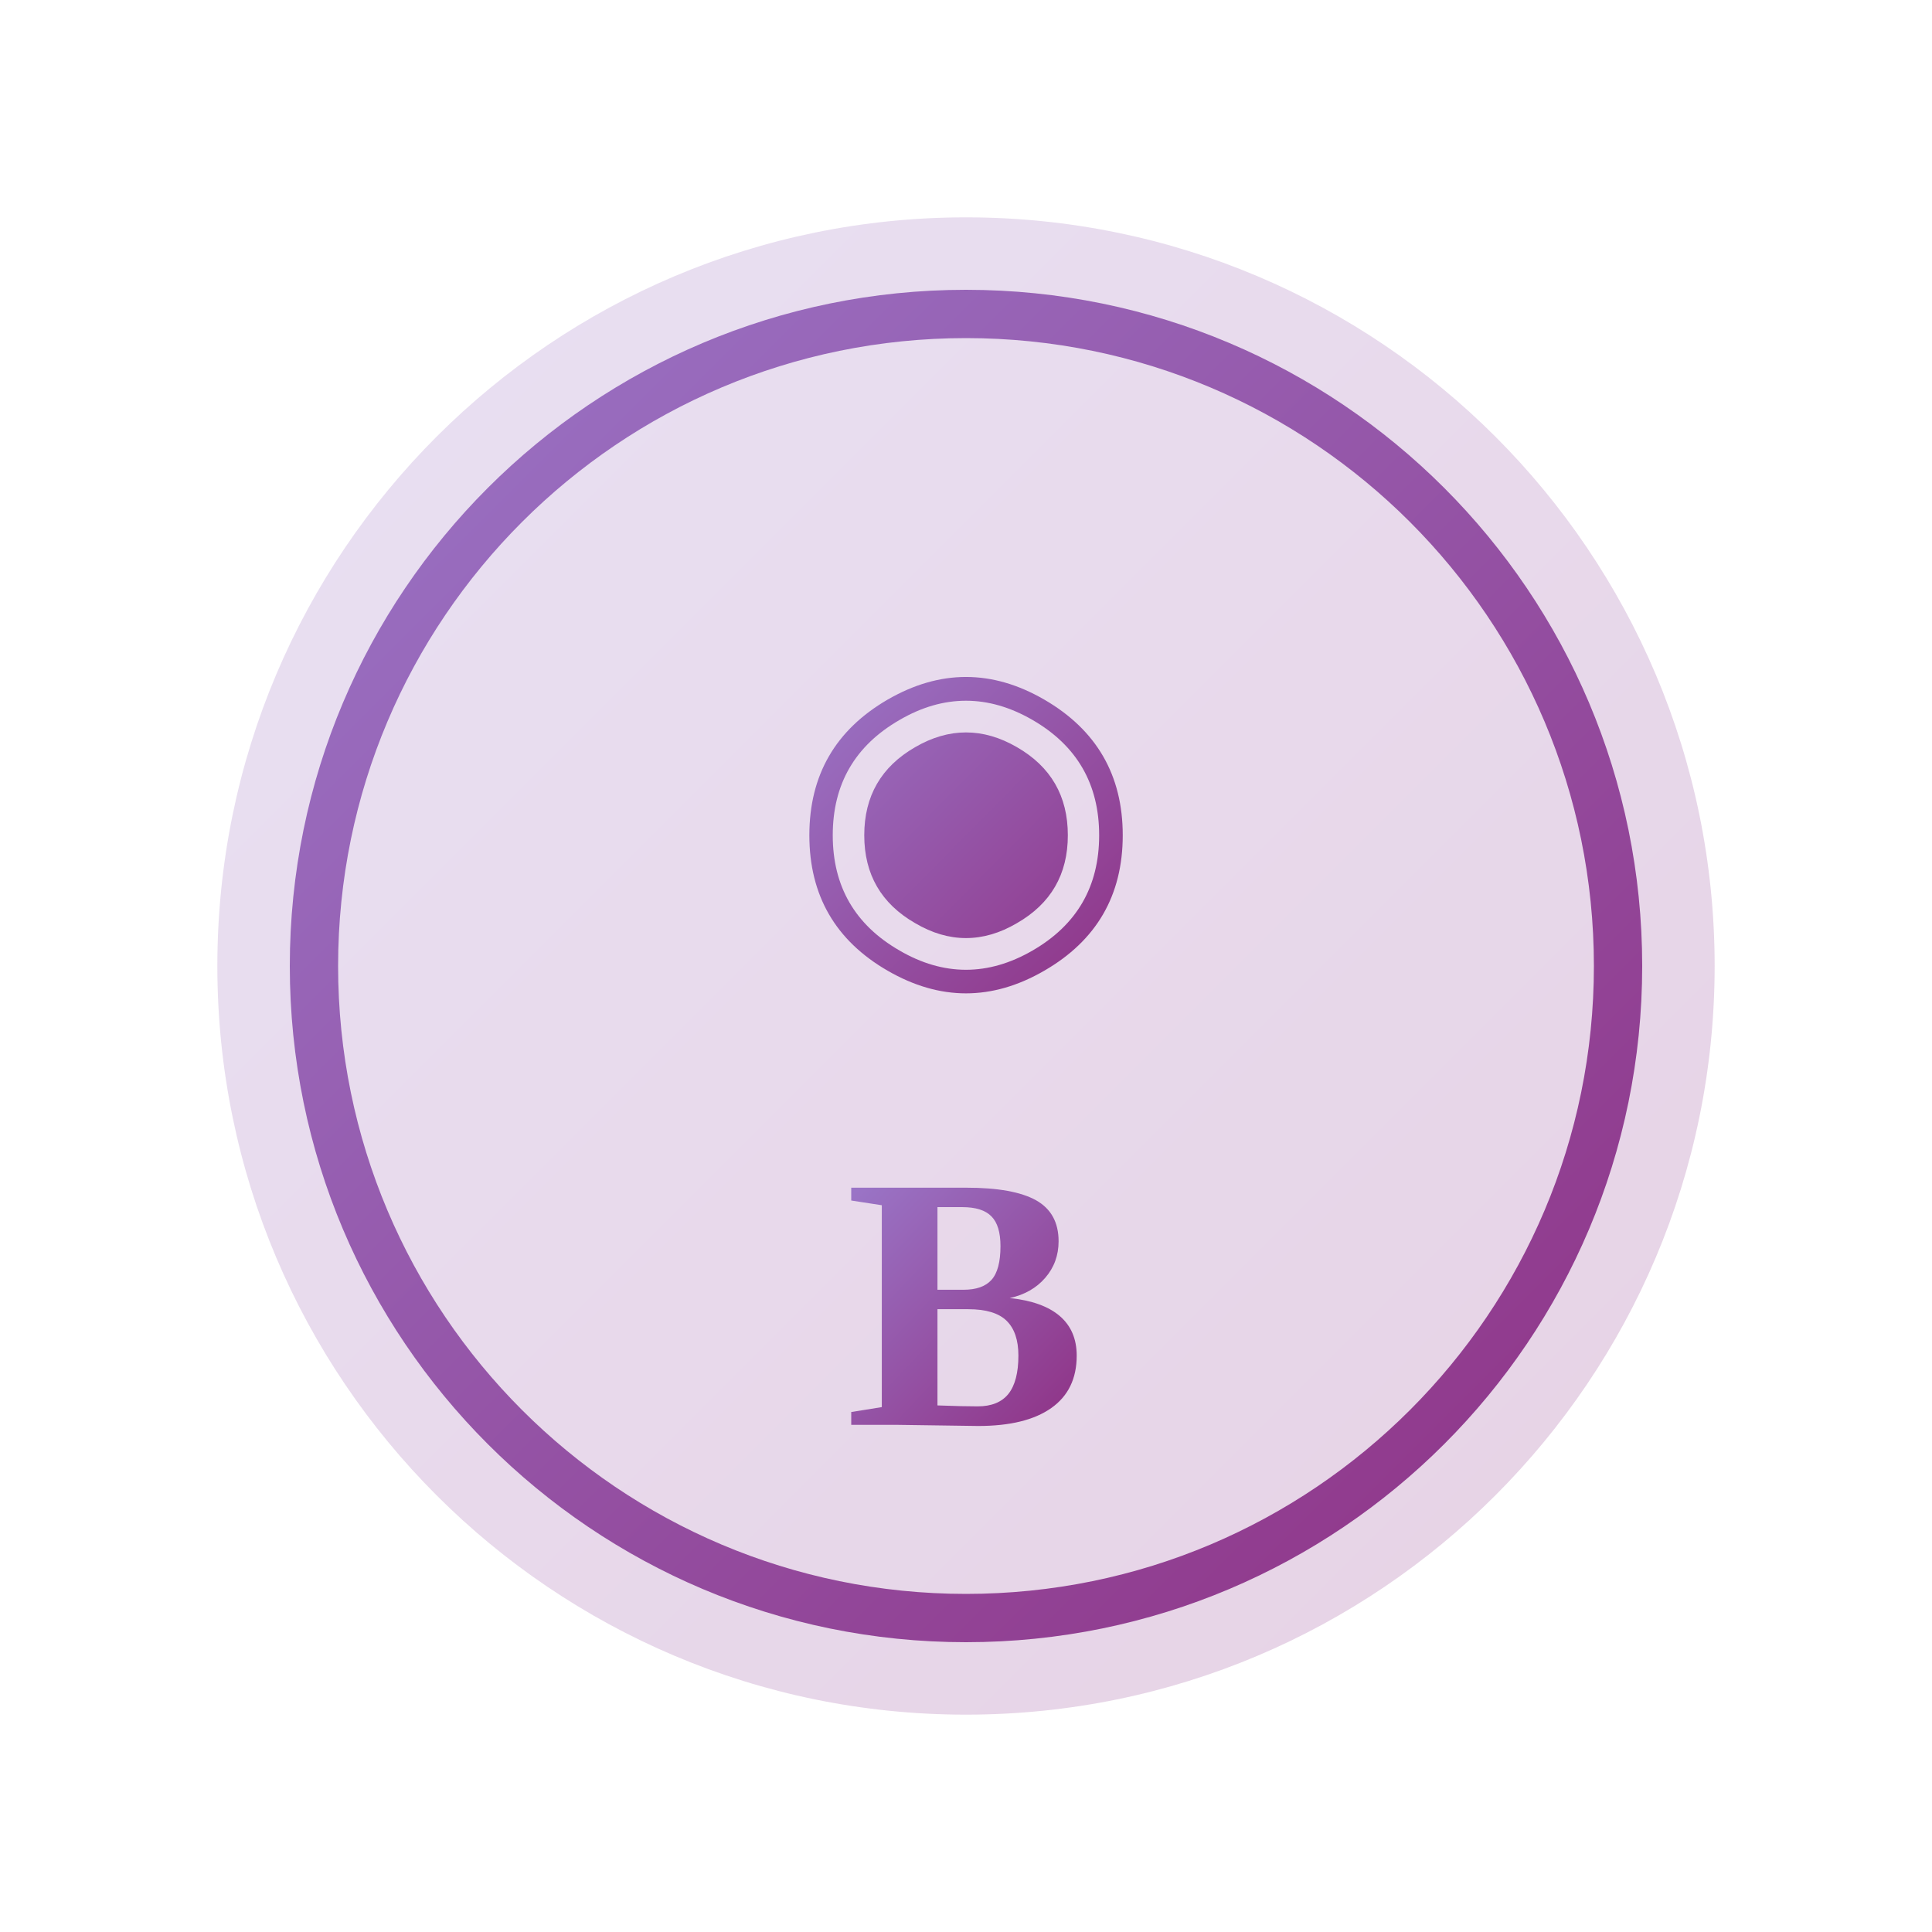
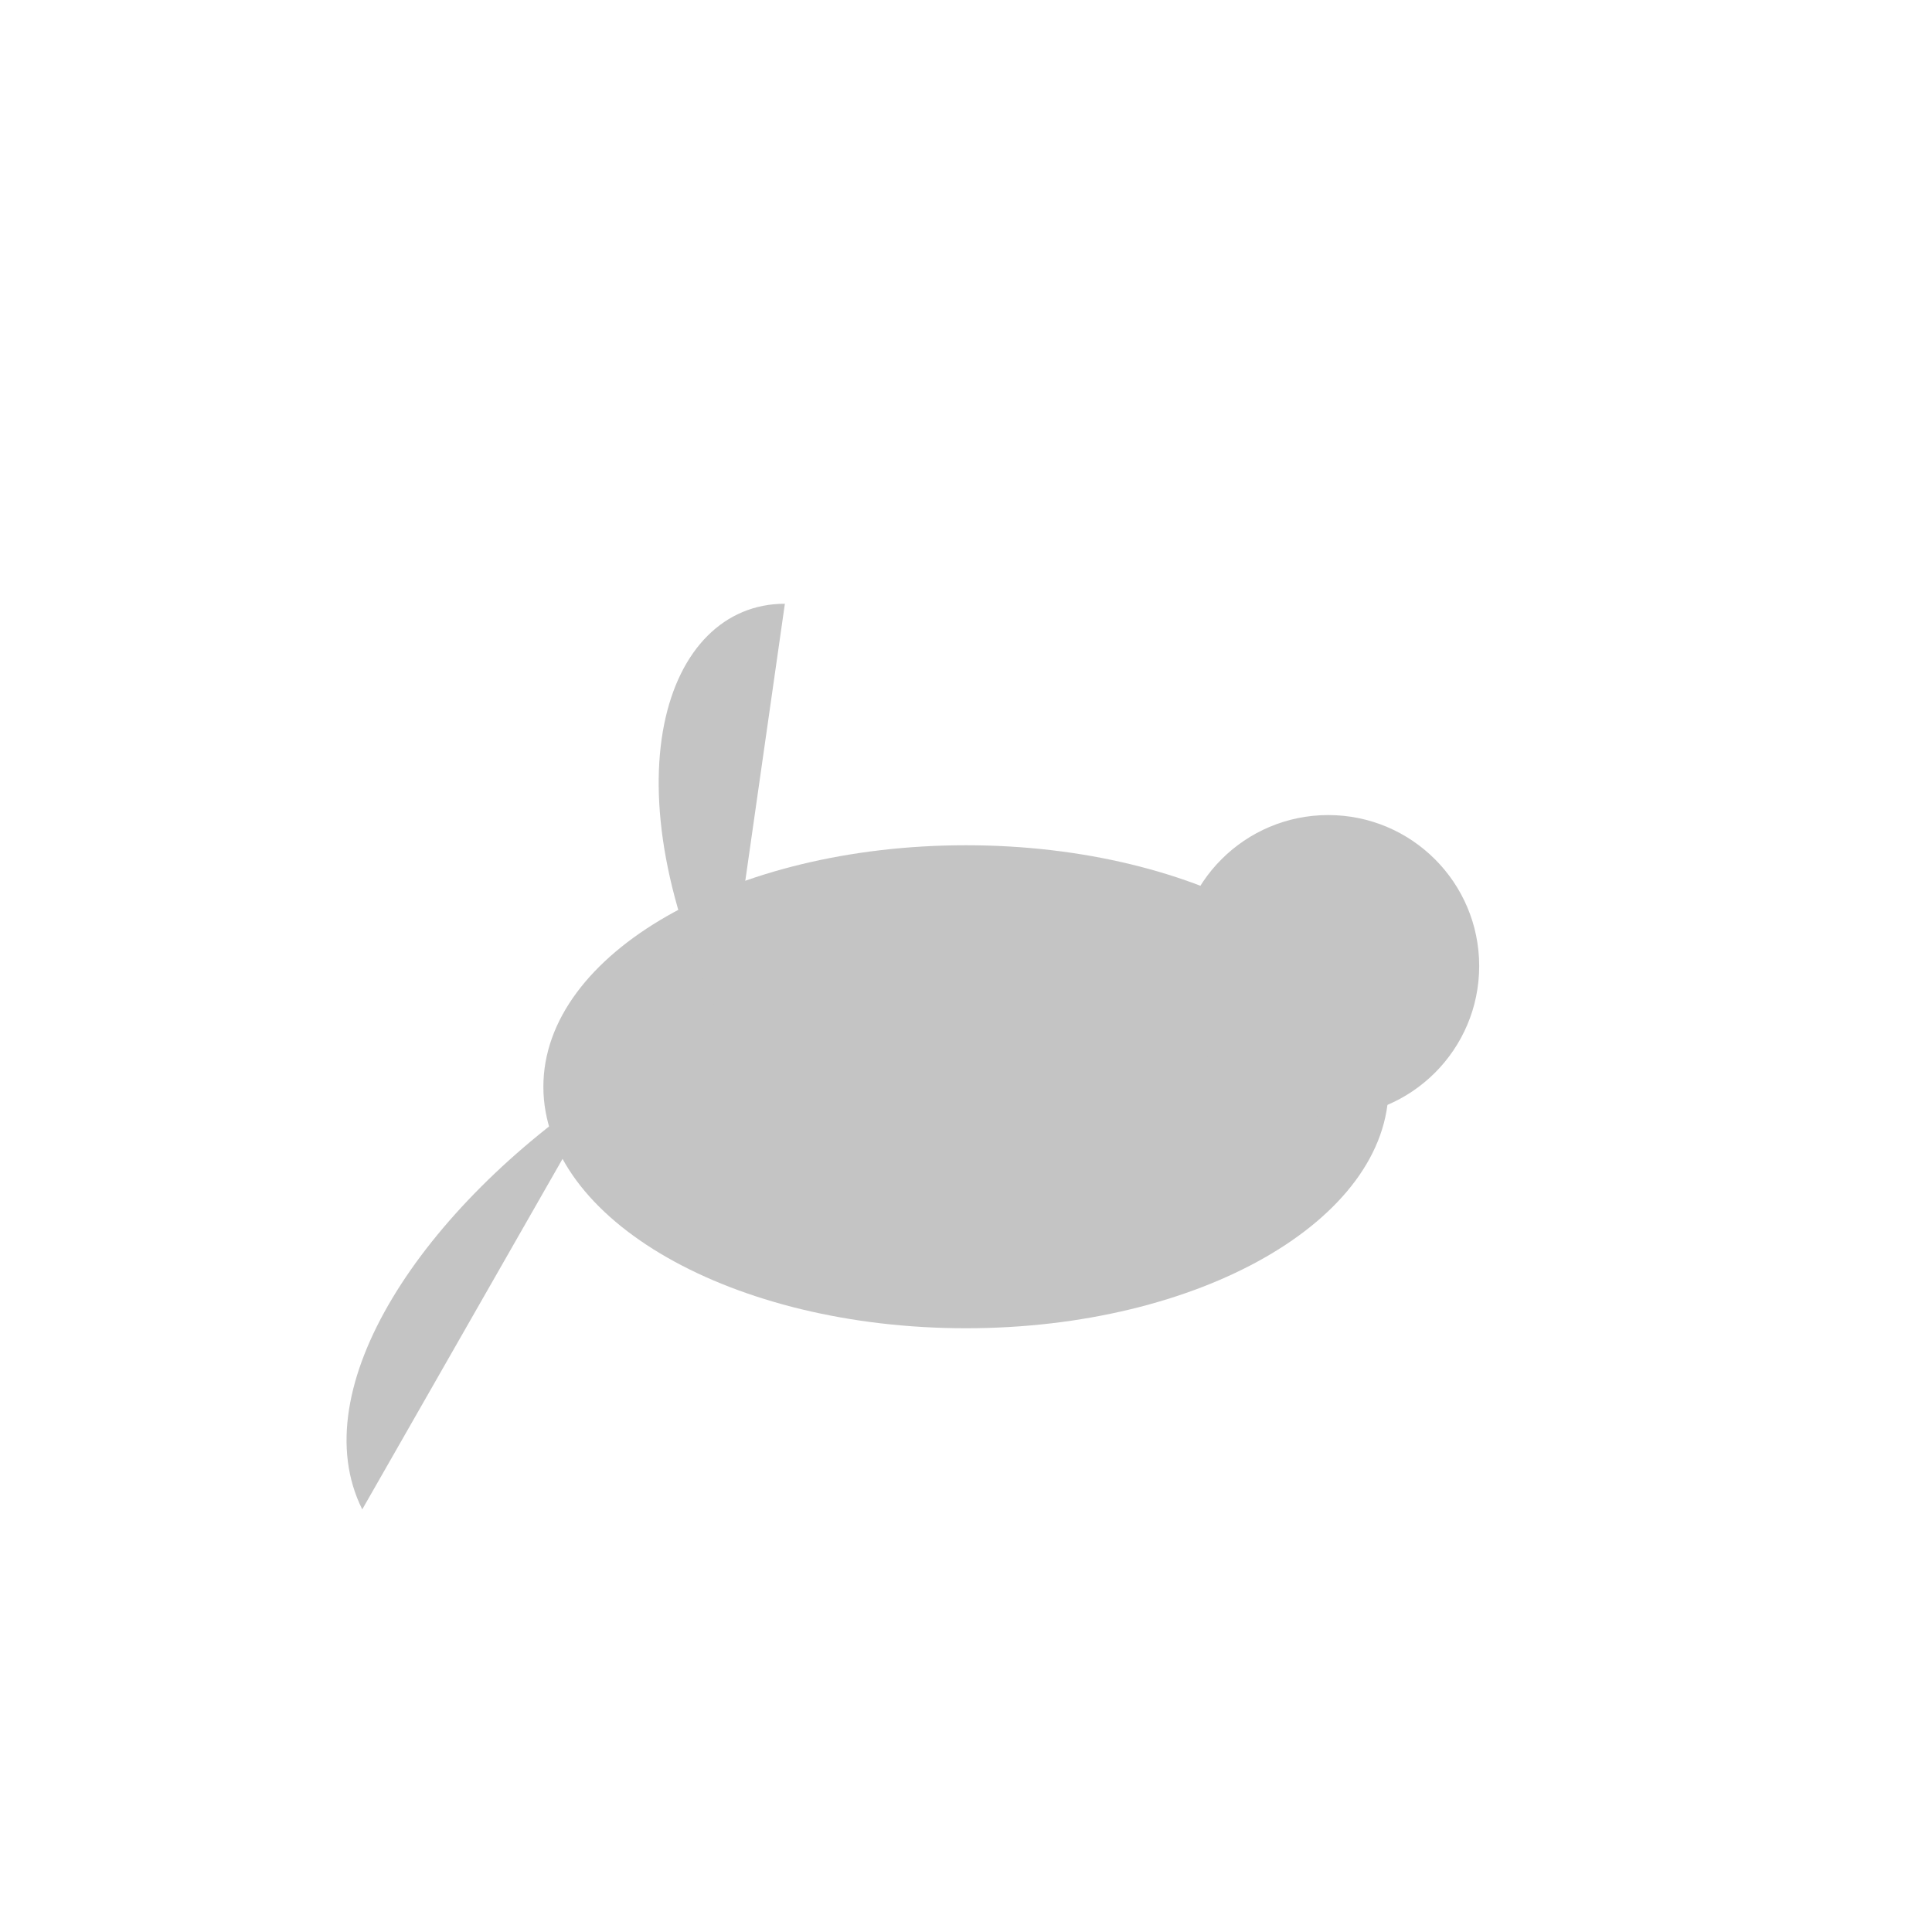
- <svg xmlns="http://www.w3.org/2000/svg" viewBox="0 0 160 160" role="img" aria-label="Bumblebee">
-   <defs>
-     <linearGradient id="g" x1="0" y1="0" x2="1" y2="1">
-       <stop offset="0%" stop-color="hsl(267 42% 62%)" />
-       <stop offset="100%" stop-color="hsl(307 48% 38%)" />
-     </linearGradient>
-   </defs>
-   <rect width="160" height="160" rx="28" fill="transparent" />
-   <circle cx="80" cy="80" r="62" fill="url(#g)" opacity="0.22" />
-   <circle cx="80" cy="80" r="54" fill="none" stroke="url(#g)" stroke-width="4" />
-   <text x="80" y="78" text-anchor="middle" font-size="34" fill="url(#g)">◉</text>
-   <text x="80" y="118" text-anchor="middle" font-family="Georgia, 'Times New Roman', serif" font-size="30" font-weight="700" fill="url(#g)">B</text>
+ <svg xmlns="http://www.w3.org/2000/svg" viewBox="0 0 128 128" role="img">
+   <ellipse cx="64" cy="72" rx="28" ry="16" fill="#C4C4C4" />
+   <circle cx="88" cy="64" r="10" fill="#C4C4C4" />
+   <path fill="#C4C4C4" d="M40 72c-12 8-20 20-16 28 M48 68c-8-16-4-28 4-28 M96 60l12-16 M96 68l16-8" />
</svg>
